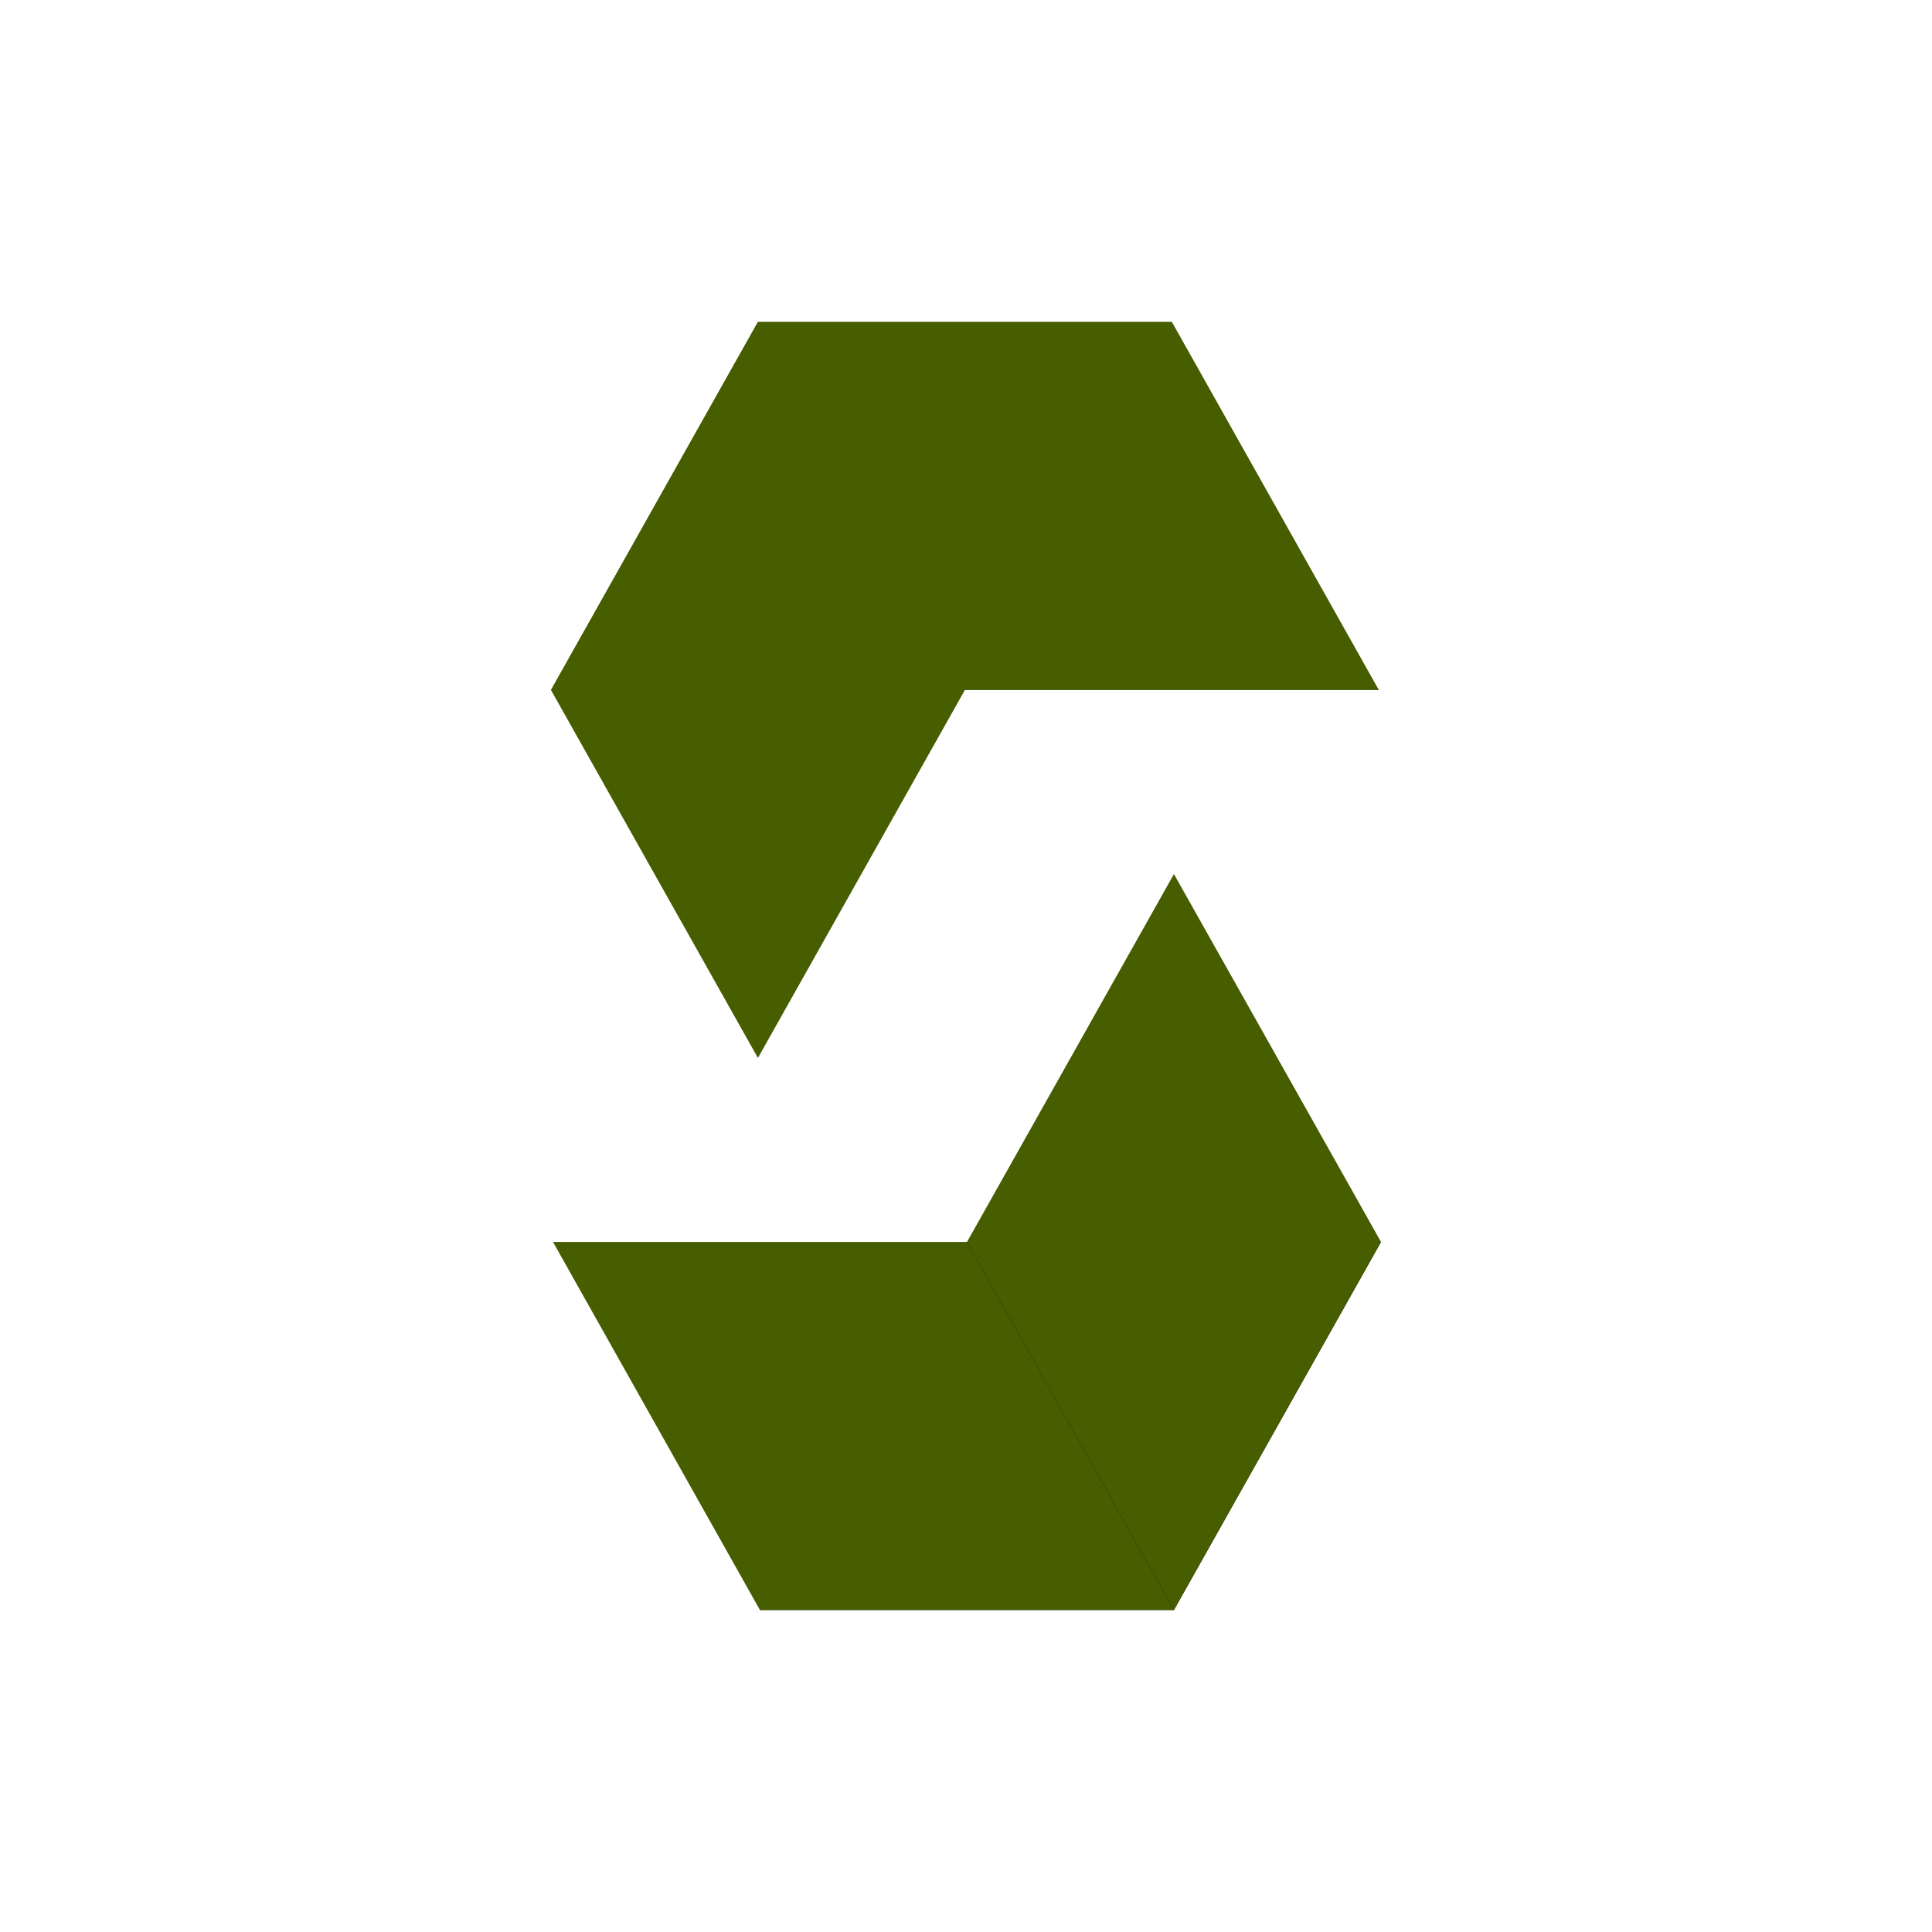
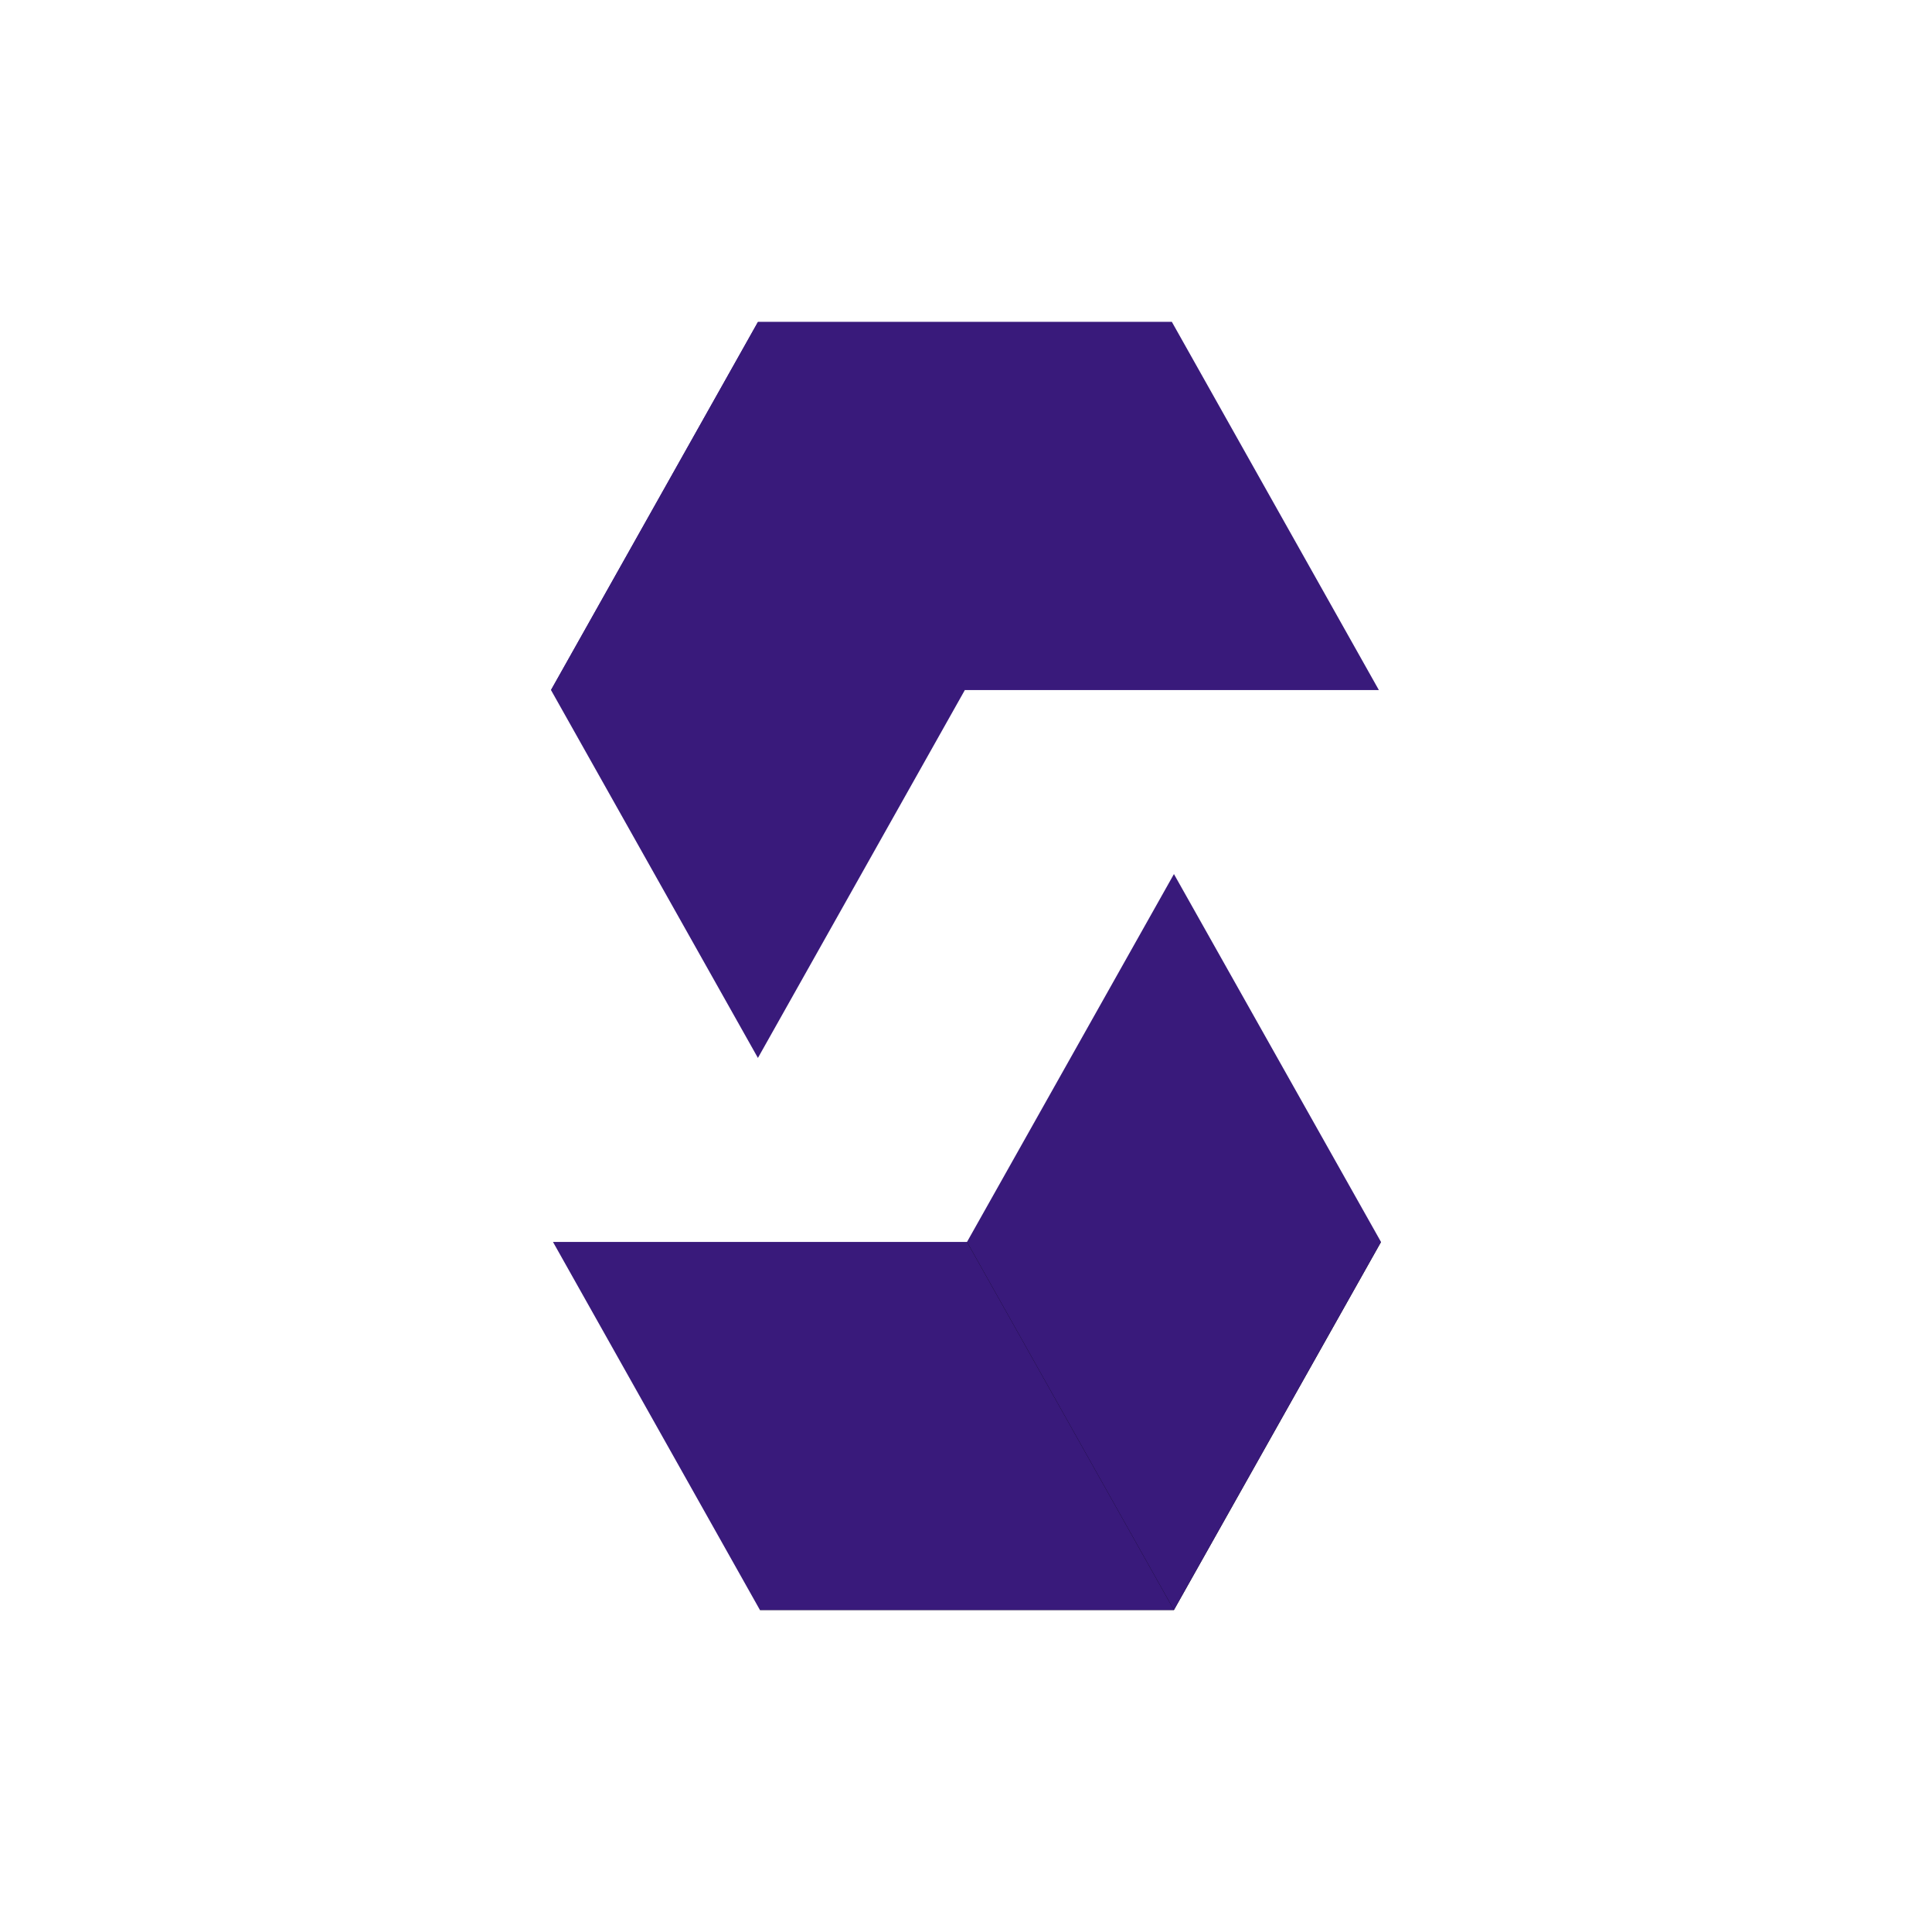
<svg xmlns="http://www.w3.org/2000/svg" height="100" width="100" viewBox="-78.585 -203.242 681.071 1219.452">
-   <path d="M391.93 0L261.226 232.302H0L130.614 0H391.93" fill="#465d00" />
-   <path d="M261.226 232.302h261.318L391.93 0H130.614z" fill="#465d00" />
-   <path d="M130.614 464.514l130.612-232.212L130.614 0 0 232.302z" fill="#465d00" />
-   <path d="M131.879 812.967l130.704-232.303h261.318L393.196 812.967H131.879" fill="465d00" />
-   <path d="M262.582 580.665H1.265l130.613 232.303h261.317z" fill="#465d00" />
-   <path d="M393.196 348.453L262.582 580.665l130.614 232.303L523.9 580.665z" fill="#465d00" />
+   <path d="M391.93 0L261.226 232.302H0L130.614 0H391.93" fill="#391a7b" />
+   <path d="M261.226 232.302h261.318L391.93 0H130.614z" fill="#391a7b" />
+   <path d="M130.614 464.514l130.612-232.212L130.614 0 0 232.302z" fill="#391a7b" />
+   <path d="M131.879 812.967l130.704-232.303h261.318L393.196 812.967H131.879" fill="391a7b" />
+   <path d="M262.582 580.665H1.265l130.613 232.303h261.317z" fill="#391a7b" />
+   <path d="M393.196 348.453L262.582 580.665l130.614 232.303L523.9 580.665z" fill="#391a7b" />
</svg>
